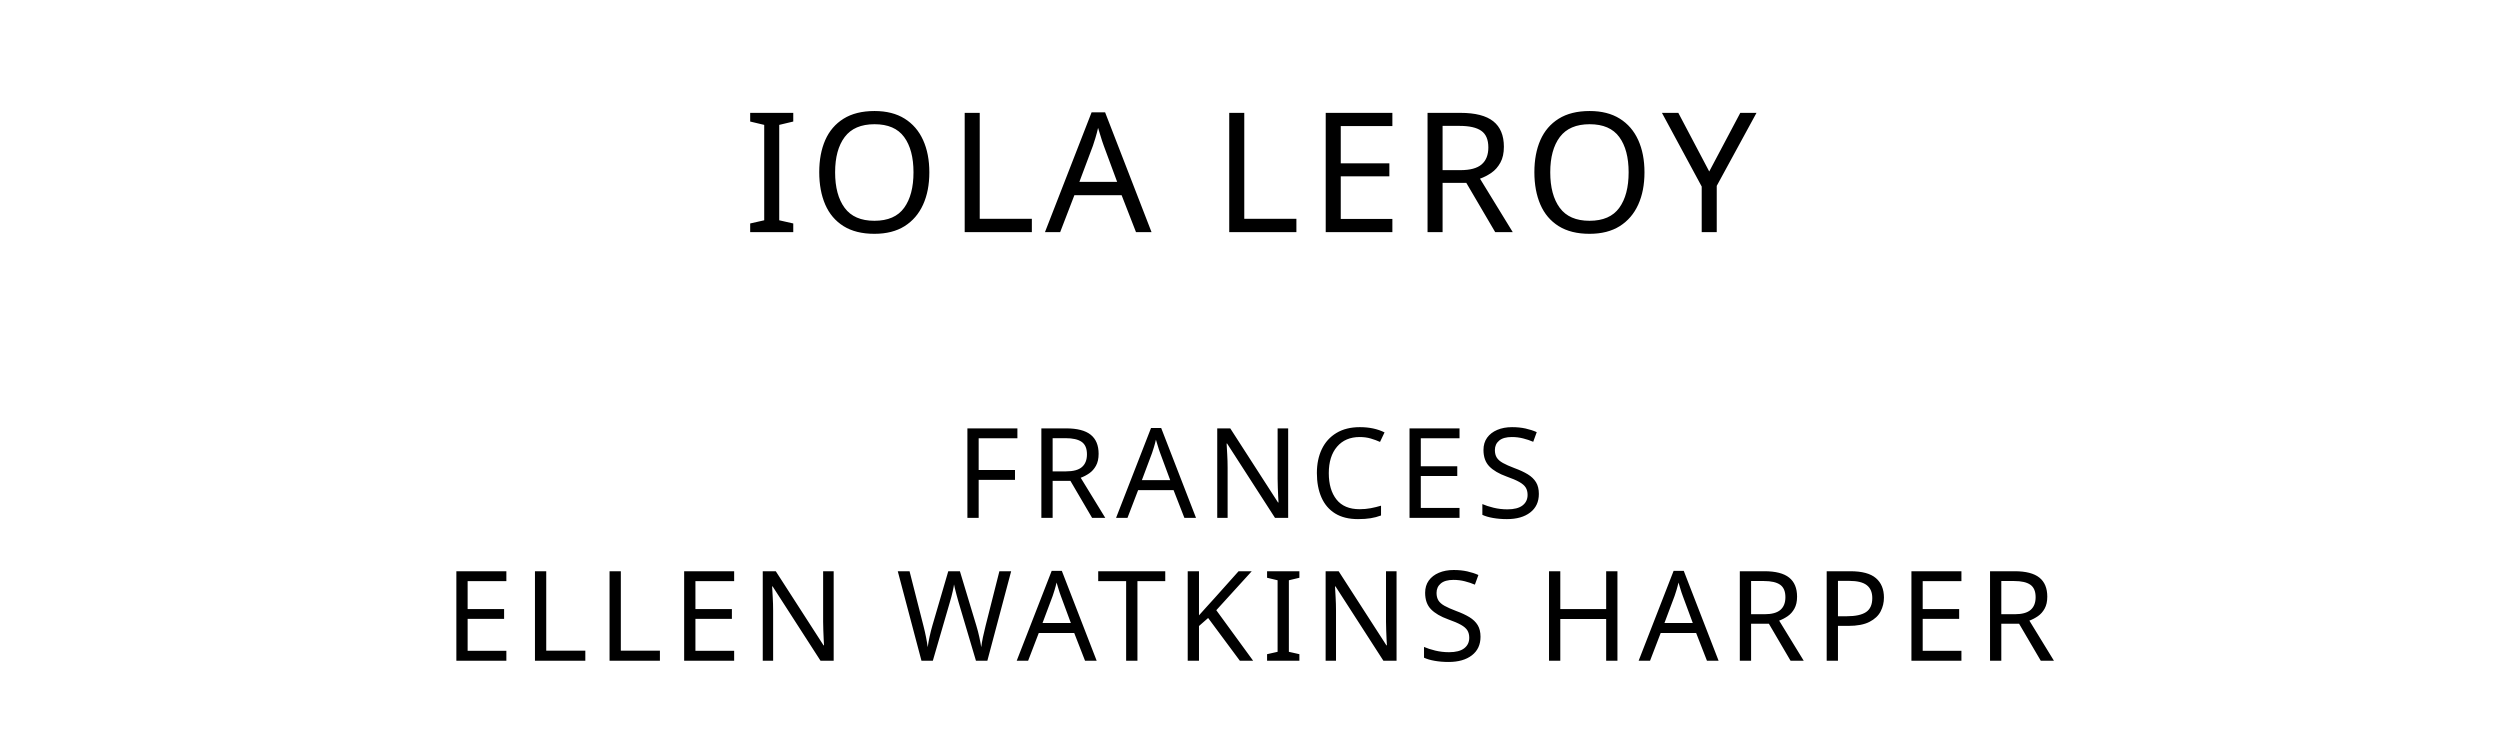
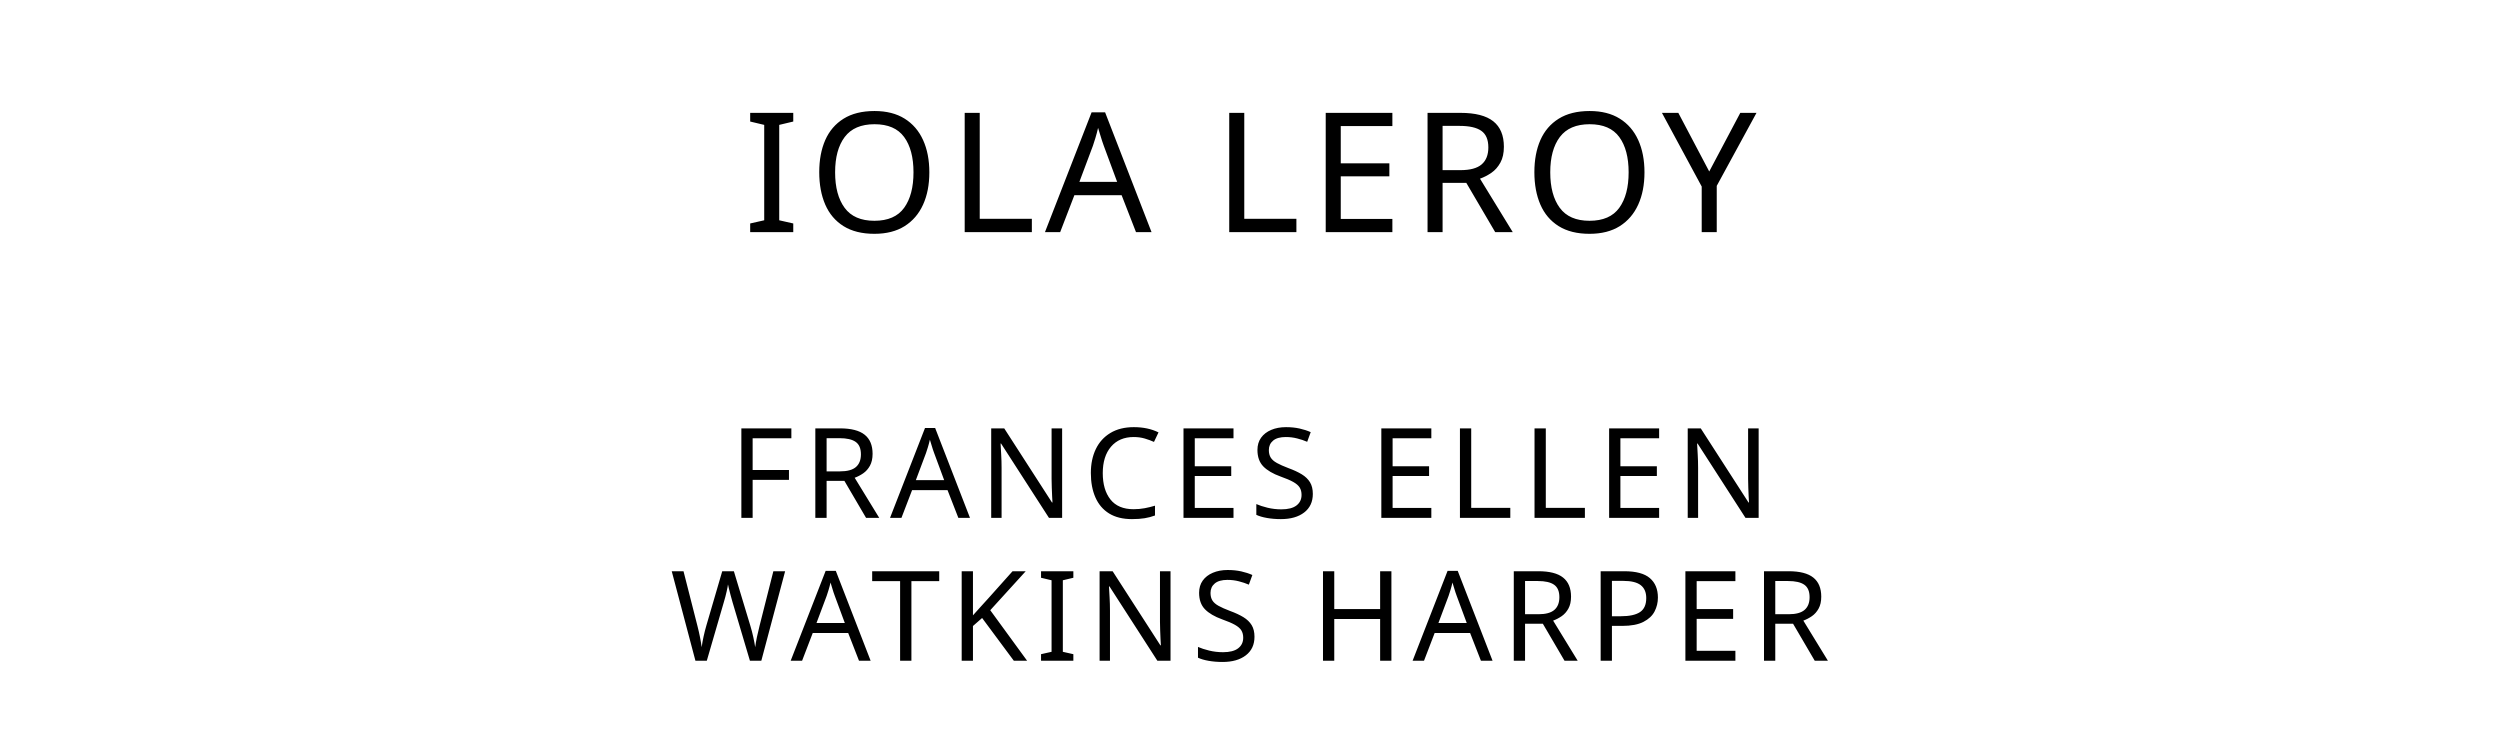
<svg xmlns="http://www.w3.org/2000/svg" version="1.1" viewBox="0 0 1400 420">
  <style type="text/css">
		text{
			font-family: "League Spartan";
			letter-spacing: 5px;
			text-anchor: middle;
		}

		.title{
			font-size: 93.567px;
		}

		.author{
			font-size: 70.175px;
		}
	</style>
  <text class="title" x="700" y="130">IOLA LEROY</text>
-   <text class="author" x="700" y="290">FRANCES</text>
-   <text class="author" x="700" y="370">ELLEN WATKINS HARPER</text>
+   <text class="author" x="700" y="290">FRANCES ELLEN</text>
+   <text class="author" x="700" y="370">WATKINS HARPER</text>
</svg>
